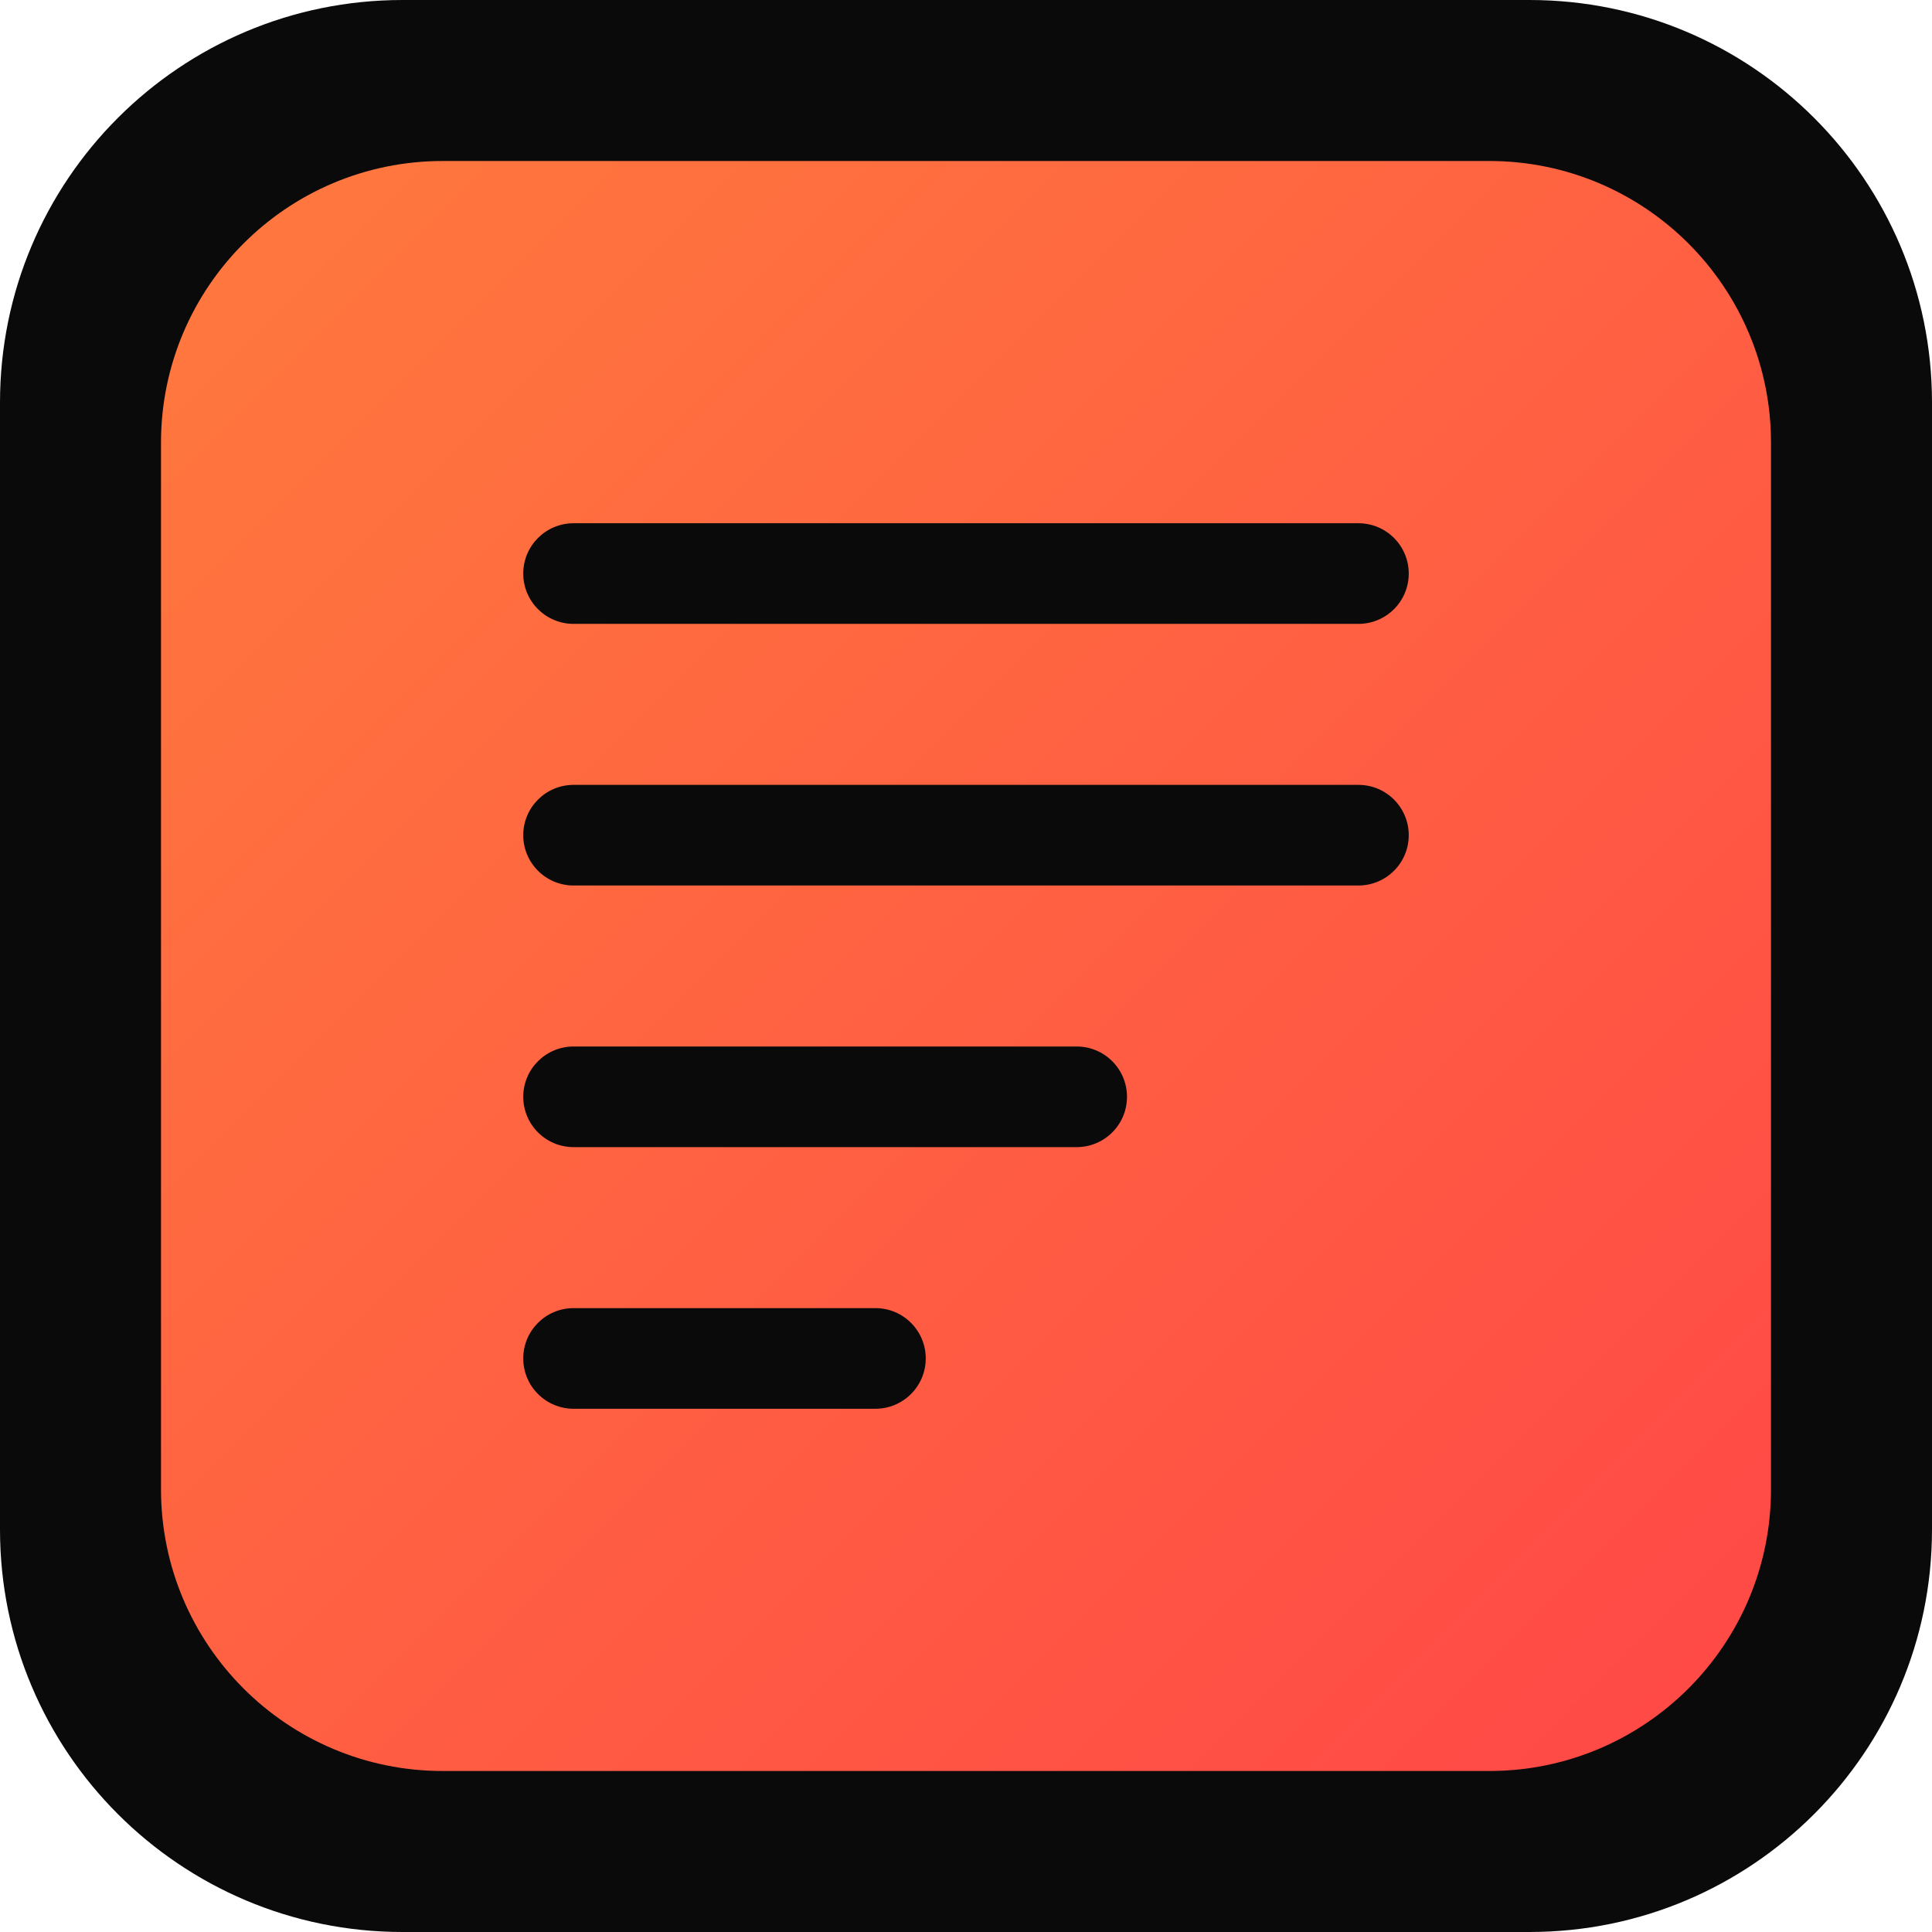
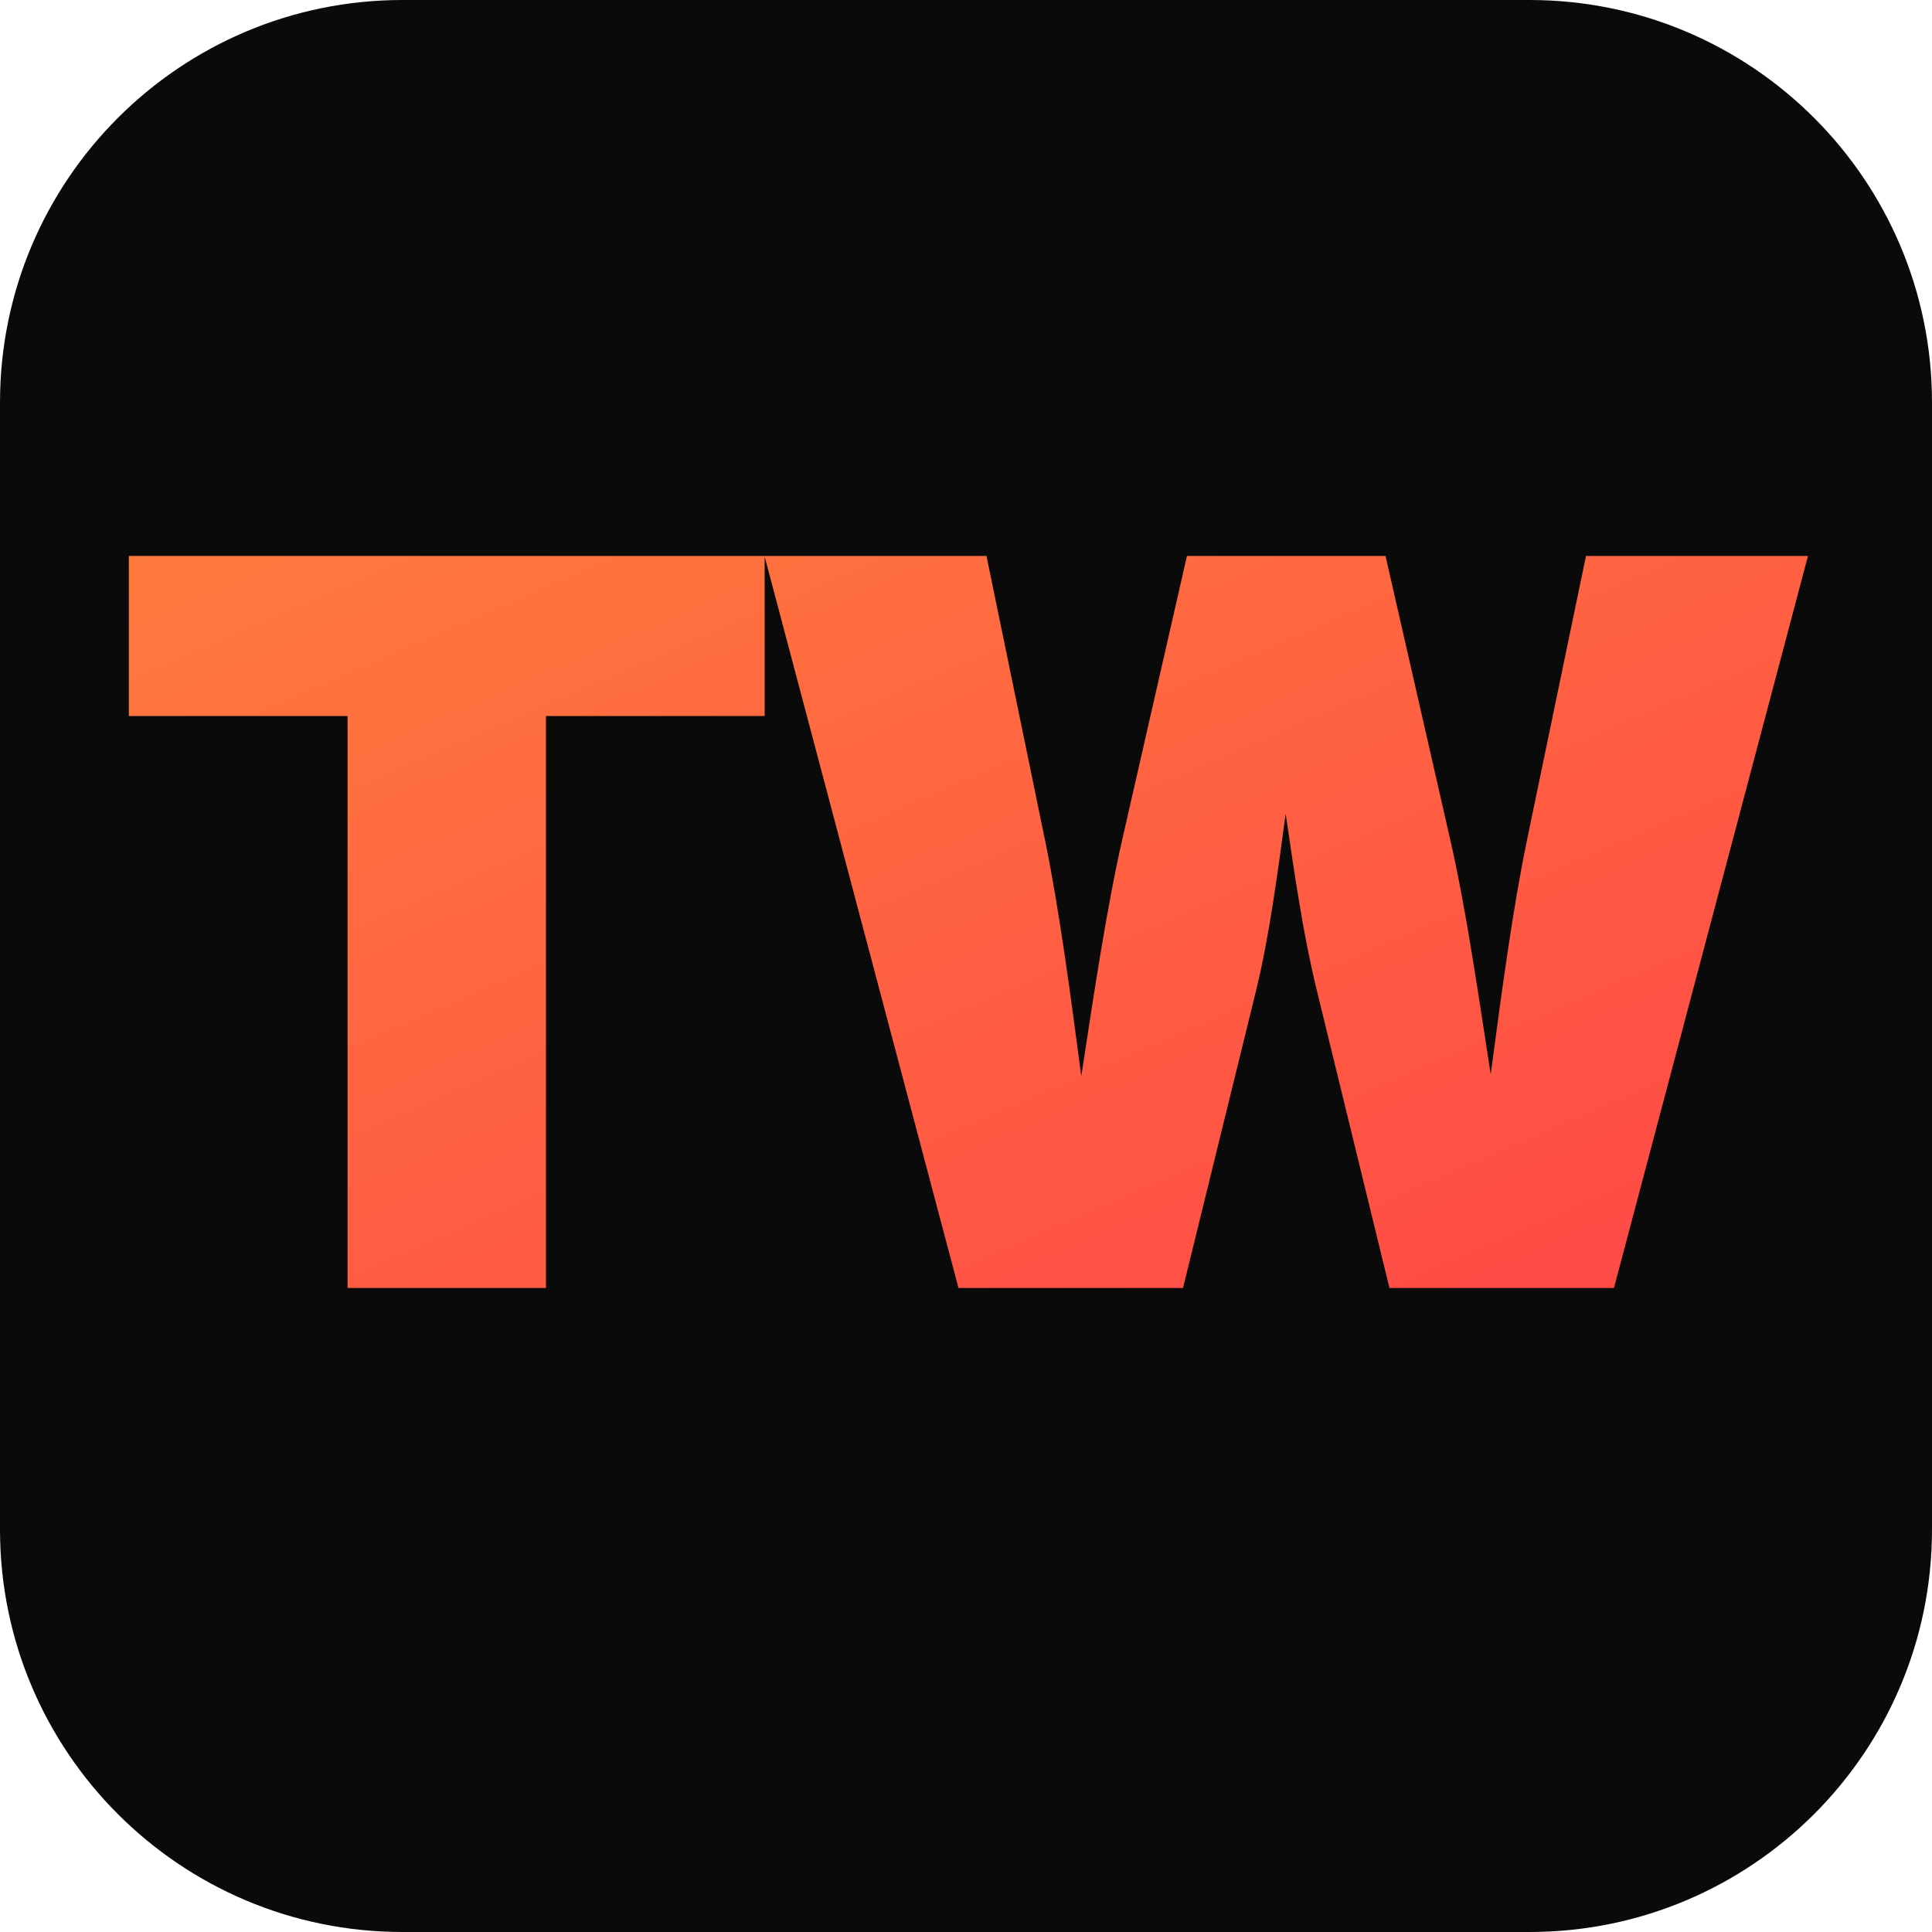
<svg xmlns="http://www.w3.org/2000/svg" viewBox="0 0 192 192" width="192" height="192">
  <defs>
    <linearGradient id="g" x1="0" y1="0" x2="1" y2="1">
      <stop offset="0%" stop-color="#ff7a3d" />
      <stop offset="100%" stop-color="#ff4747" />
    </linearGradient>
  </defs>
  <rect width="192" height="192" rx="40" fill="#0a0a0b" />
-   <rect x="16" y="16" width="160" height="160" rx="28" fill="url(#g)" />
-   <g fill="#0a0a0b">
-     <rect x="52" y="52" width="88" height="10" rx="5" />
-     <rect x="52" y="78" width="88" height="10" rx="5" />
-     <rect x="52" y="104" width="60" height="10" rx="5" />
-     <rect x="52" y="130" width="40" height="10" rx="5" />
-   </g>
+   <text x="96" y="128" text-anchor="middle" font-family="Inter, -apple-system, 'Segoe UI', Roboto, system-ui, sans-serif" font-weight="900" font-size="100" letter-spacing="-5" fill="url(#g)">TW</text>
</svg>
